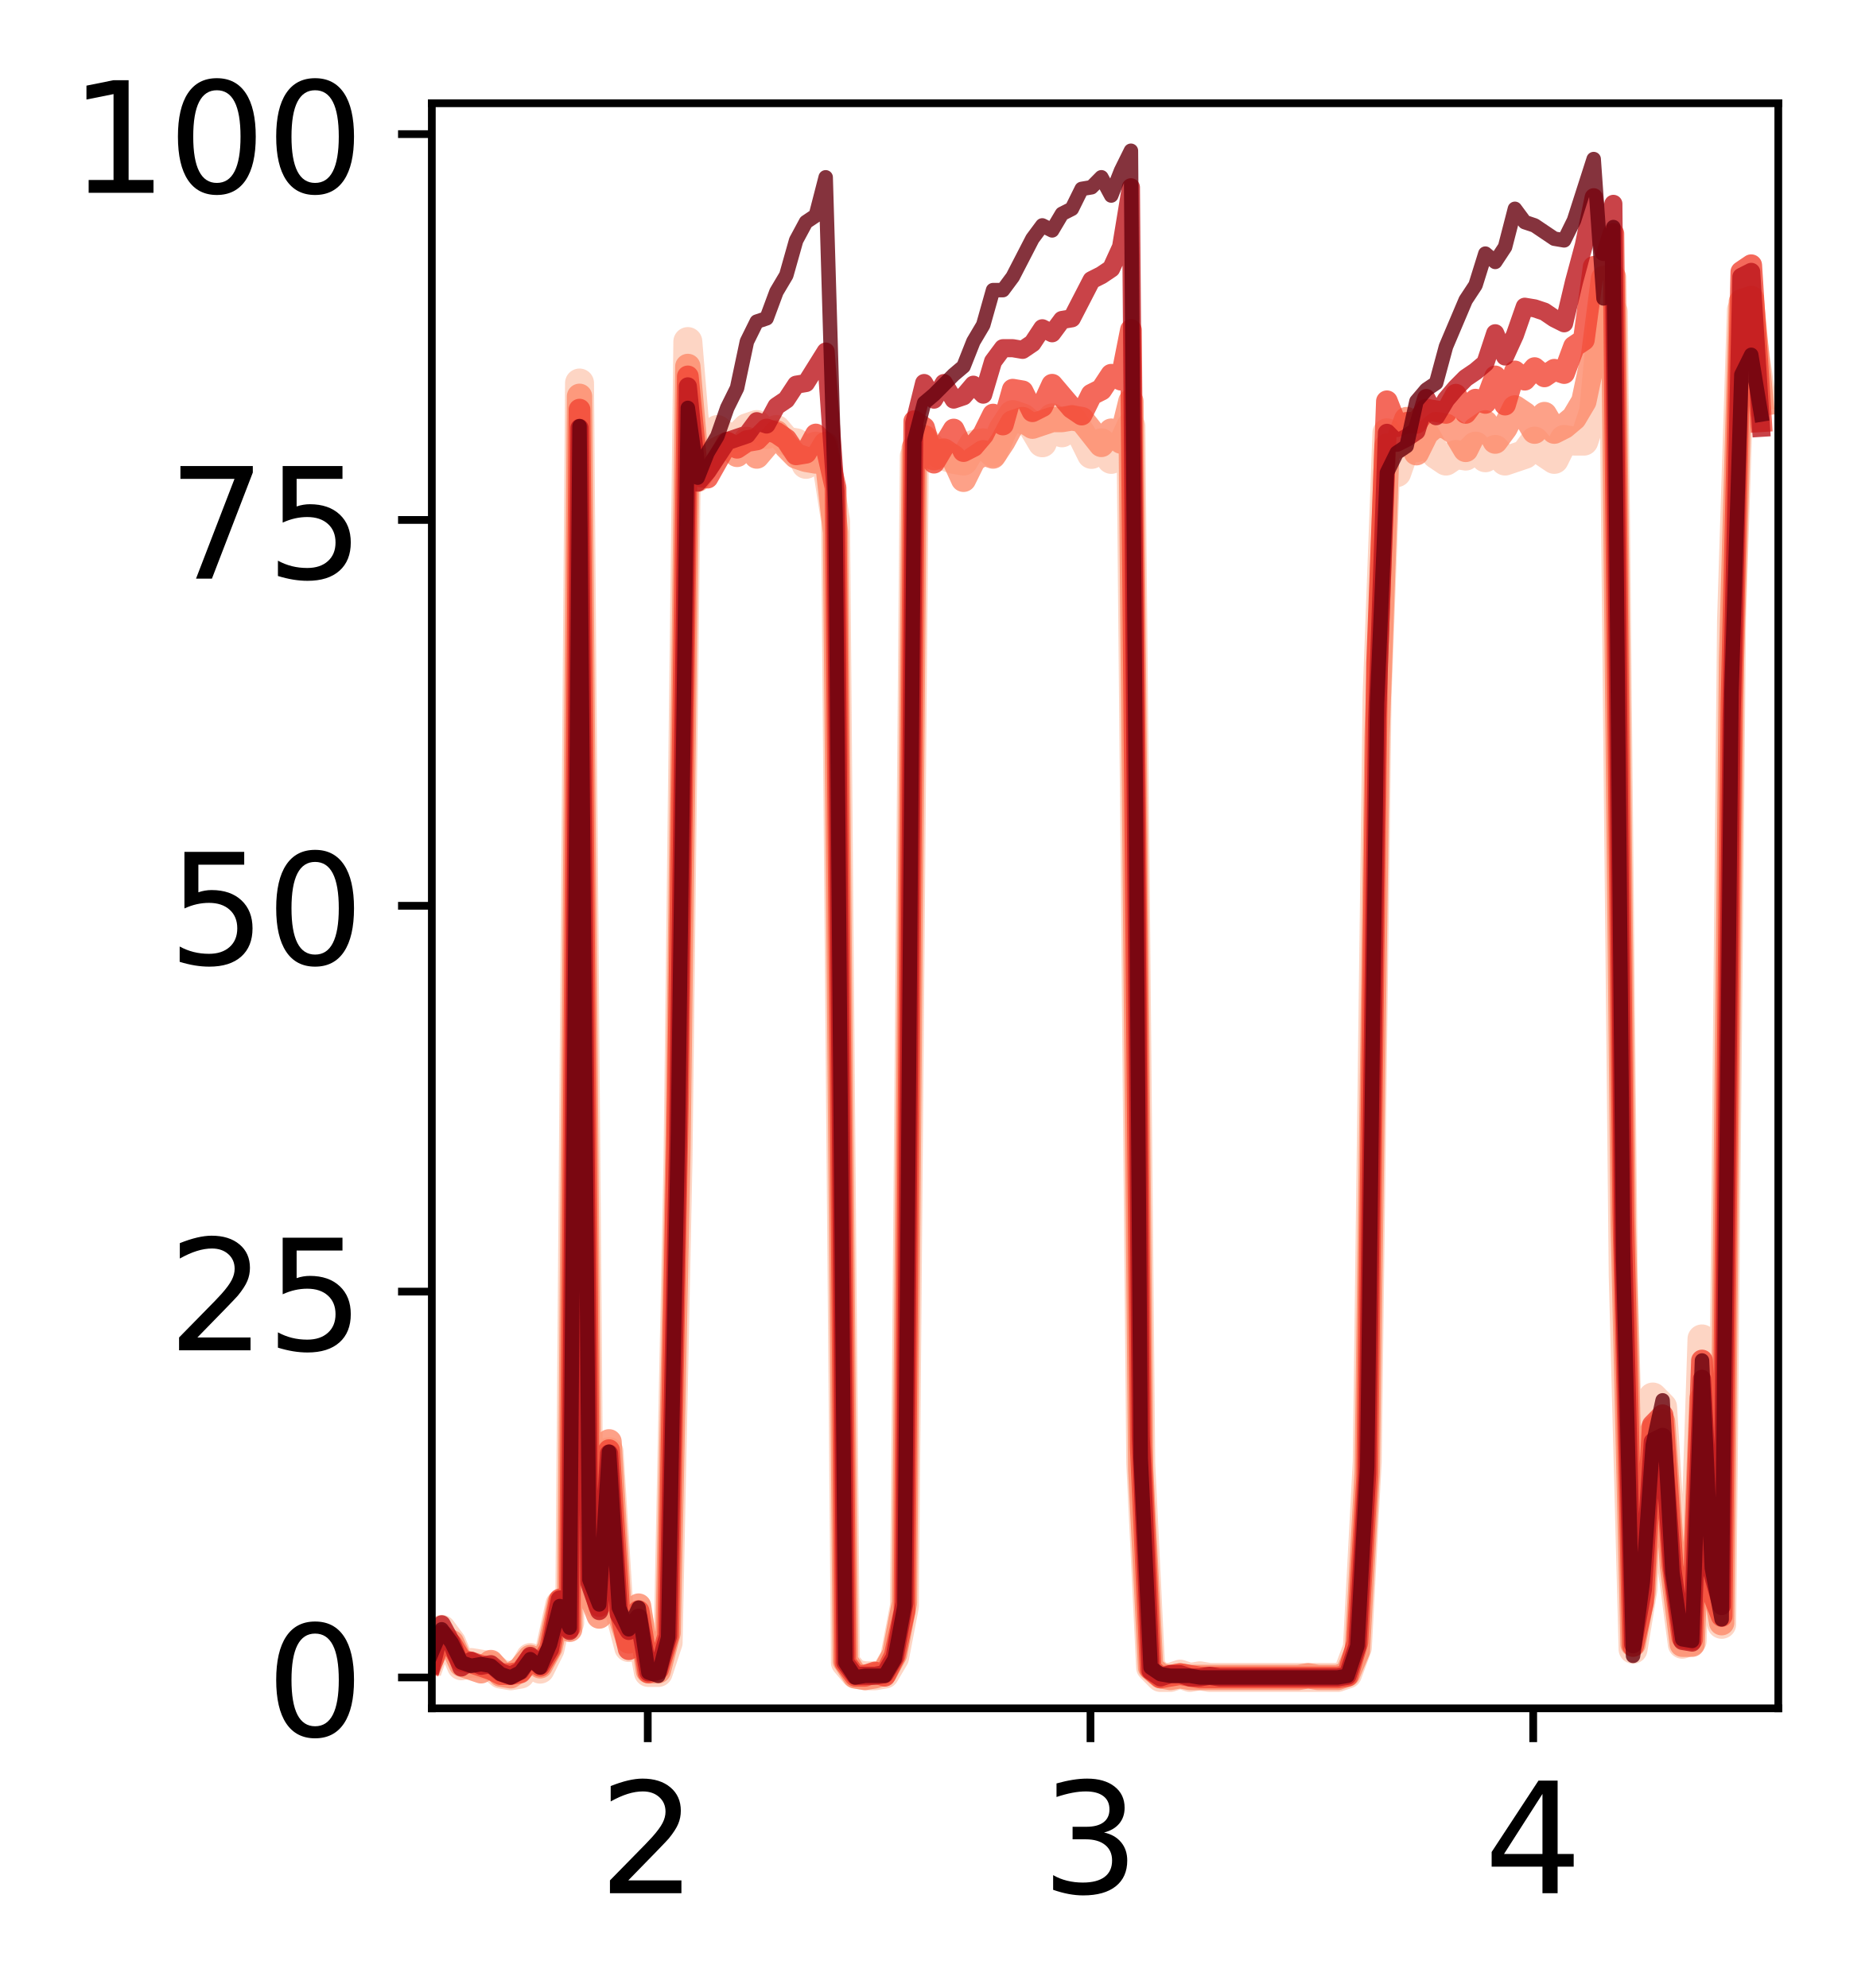
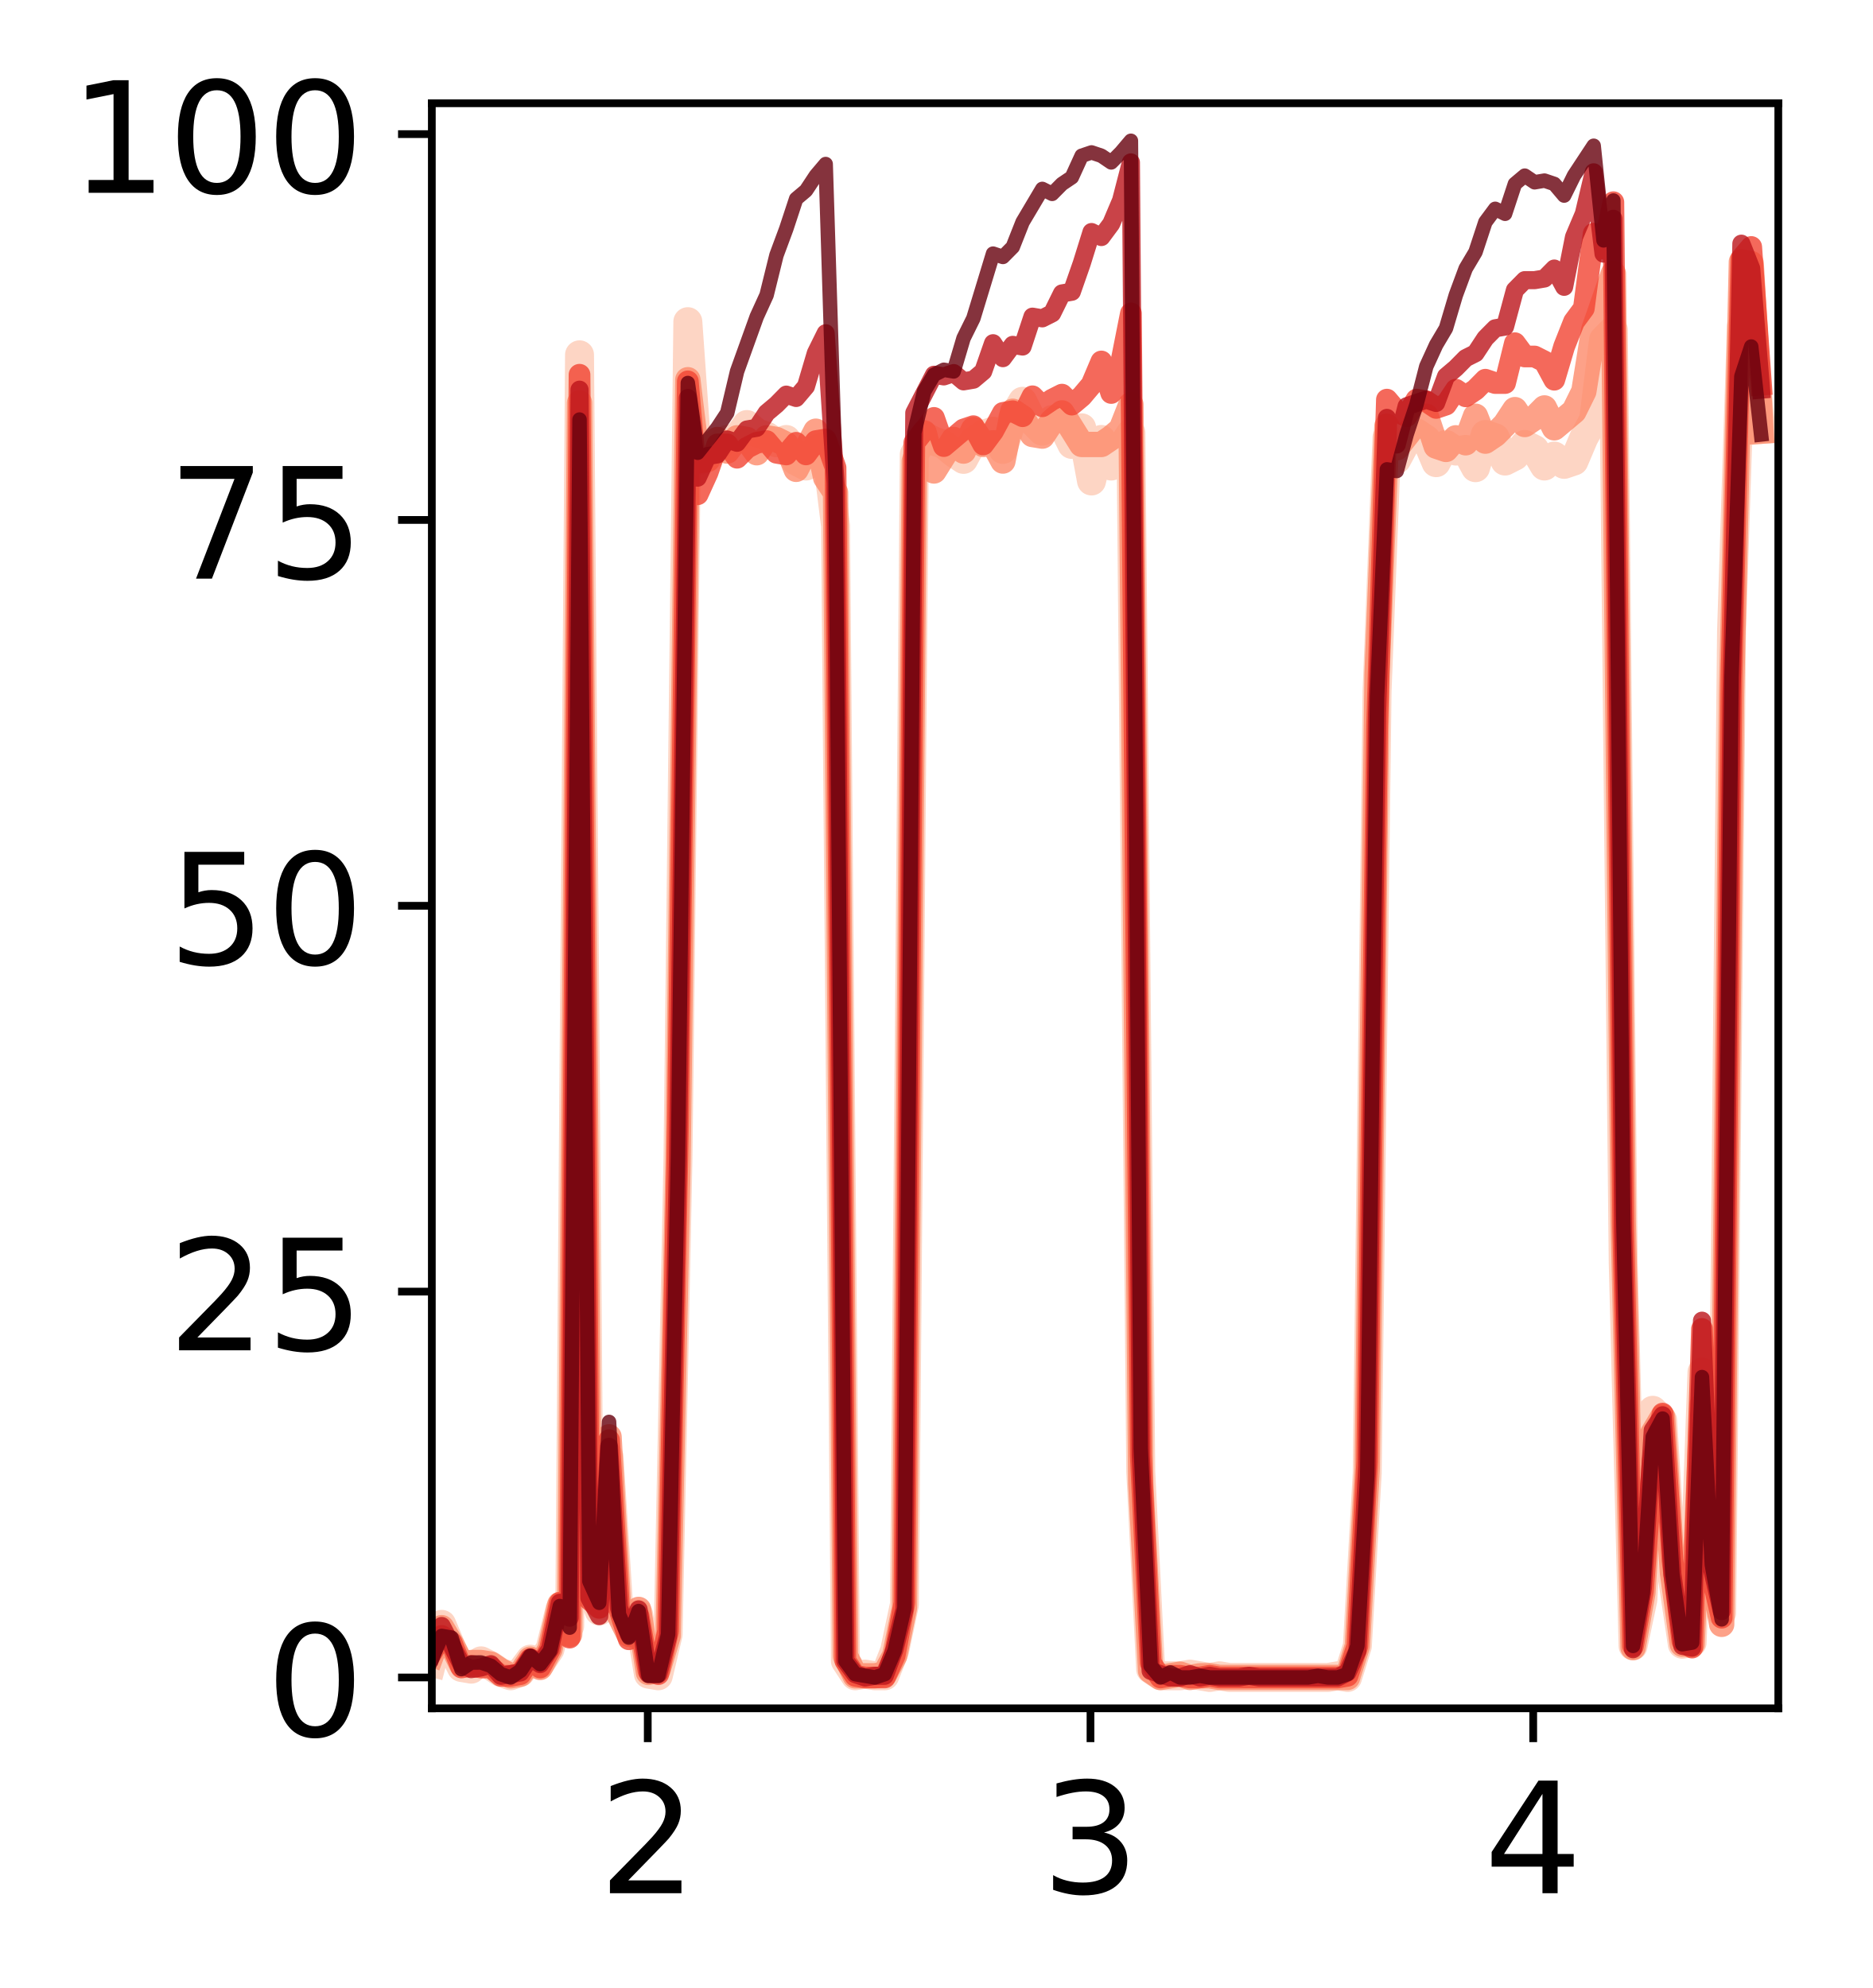
<svg xmlns="http://www.w3.org/2000/svg" xmlns:xlink="http://www.w3.org/1999/xlink" height="206pt" version="1.1" viewBox="0 0 194 206" width="194pt">
  <defs>
    <style type="text/css">
*{stroke-linecap:butt;stroke-linejoin:round;}
  </style>
  </defs>
  <g id="figure_1">
    <g id="patch_1">
      <path d="M 0 206.705  L 194.94 206.705  L 194.94 0  L 0 0  z " style="fill:#ffffff;" />
    </g>
    <g id="axes_1">
      <g id="patch_2">
        <path d="M 44.74 177.02  L 184.24 177.02  L 184.24 10.7  L 44.74 10.7  z " style="fill:#ffffff;" />
      </g>
      <g id="matplotlib.axis_1">
        <g id="xtick_1">
          <g id="line2d_1">
            <defs>
-               <path d="M 0 0  L 0 3.5  " id="m31ace024f6" style="stroke:#000000;stroke-width:0.8;" />
+               <path d="M 0 0  L 0 3.5  " id="mb11c0f5331" style="stroke:#000000;stroke-width:0.8;" />
            </defs>
            <g>
-               <use style="stroke:#000000;stroke-width:0.8;" x="67.111" xlink:href="#m31ace024f6" y="177.02" />
+               <use style="stroke:#000000;stroke-width:0.8;" x="67.111" xlink:href="#mb11c0f5331" y="177.02" />
            </g>
          </g>
          <g id="text_1">
            <defs>
              <path d="M 19.188 8.297  L 53.609 8.297  L 53.609 0  L 7.328 0  L 7.328 8.297  Q 12.938 14.109 22.625 23.891  Q 32.328 33.688 34.812 36.531  Q 39.547 41.844 41.422 45.531  Q 43.312 49.219 43.312 52.781  Q 43.312 58.594 39.234 62.25  Q 35.156 65.922 28.609 65.922  Q 23.969 65.922 18.812 64.312  Q 13.672 62.703 7.812 59.422  L 7.812 69.391  Q 13.766 71.781 18.938 73  Q 24.125 74.219 28.422 74.219  Q 39.75 74.219 46.484 68.547  Q 53.219 62.891 53.219 53.422  Q 53.219 48.922 51.531 44.891  Q 49.859 40.875 45.406 35.406  Q 44.188 33.984 37.641 27.219  Q 31.109 20.453 19.188 8.297  z " id="DejaVuSans-32" />
            </defs>
            <g transform="translate(62.02091 196.1775)scale(0.16 -0.16)">
              <use xlink:href="#DejaVuSans-32" />
            </g>
          </g>
        </g>
        <g id="xtick_2">
          <g id="line2d_2">
            <g>
-               <use style="stroke:#000000;stroke-width:0.8;" x="112.98" xlink:href="#m31ace024f6" y="177.02" />
+               <use style="stroke:#000000;stroke-width:0.8;" x="112.98" xlink:href="#mb11c0f5331" y="177.02" />
            </g>
          </g>
          <g id="text_2">
            <defs>
              <path d="M 40.578 39.312  Q 47.656 37.797 51.625 33  Q 55.609 28.219 55.609 21.188  Q 55.609 10.406 48.188 4.484  Q 40.766 -1.422 27.094 -1.422  Q 22.516 -1.422 17.656 -0.516  Q 12.797 0.391 7.625 2.203  L 7.625 11.719  Q 11.719 9.328 16.594 8.109  Q 21.484 6.891 26.812 6.891  Q 36.078 6.891 40.938 10.547  Q 45.797 14.203 45.797 21.188  Q 45.797 27.641 41.281 31.266  Q 36.766 34.906 28.719 34.906  L 20.219 34.906  L 20.219 43.016  L 29.109 43.016  Q 36.375 43.016 40.234 45.922  Q 44.094 48.828 44.094 54.297  Q 44.094 59.906 40.109 62.906  Q 36.141 65.922 28.719 65.922  Q 24.656 65.922 20.016 65.031  Q 15.375 64.156 9.812 62.312  L 9.812 71.094  Q 15.438 72.656 20.344 73.438  Q 25.25 74.219 29.594 74.219  Q 40.828 74.219 47.359 69.109  Q 53.906 64.016 53.906 55.328  Q 53.906 49.266 50.438 45.094  Q 46.969 40.922 40.578 39.312  z " id="DejaVuSans-33" />
            </defs>
            <g transform="translate(107.8902 196.1775)scale(0.16 -0.16)">
              <use xlink:href="#DejaVuSans-33" />
            </g>
          </g>
        </g>
        <g id="xtick_3">
          <g id="line2d_3">
            <g>
-               <use style="stroke:#000000;stroke-width:0.8;" x="158.849" xlink:href="#m31ace024f6" y="177.02" />
+               <use style="stroke:#000000;stroke-width:0.8;" x="158.849" xlink:href="#mb11c0f5331" y="177.02" />
            </g>
          </g>
          <g id="text_3">
            <defs>
              <path d="M 37.797 64.312  L 12.891 25.391  L 37.797 25.391  z M 35.203 72.906  L 47.609 72.906  L 47.609 25.391  L 58.016 25.391  L 58.016 17.188  L 47.609 17.188  L 47.609 0  L 37.797 0  L 37.797 17.188  L 4.891 17.188  L 4.891 26.703  z " id="DejaVuSans-34" />
            </defs>
            <g transform="translate(153.7595 196.1775)scale(0.16 -0.16)">
              <use xlink:href="#DejaVuSans-34" />
            </g>
          </g>
        </g>
      </g>
      <g id="matplotlib.axis_2">
        <g id="ytick_1">
          <g id="line2d_4">
            <defs>
-               <path d="M 0 0  L -3.5 0  " id="m9ceafbcfea" style="stroke:#000000;stroke-width:0.8;" />
+               <path d="M 0 0  L -3.5 0  " id="m7bc32b106d" style="stroke:#000000;stroke-width:0.8;" />
            </defs>
            <g>
-               <use style="stroke:#000000;stroke-width:0.8;" x="44.74" xlink:href="#m9ceafbcfea" y="173.822" />
+               <use style="stroke:#000000;stroke-width:0.8;" x="44.74" xlink:href="#m7bc32b106d" y="173.822" />
            </g>
          </g>
          <g id="text_4">
            <defs>
              <path d="M 31.781 66.406  Q 24.172 66.406 20.328 58.906  Q 16.5 51.422 16.5 36.375  Q 16.5 21.391 20.328 13.891  Q 24.172 6.391 31.781 6.391  Q 39.453 6.391 43.281 13.891  Q 47.125 21.391 47.125 36.375  Q 47.125 51.422 43.281 58.906  Q 39.453 66.406 31.781 66.406  z M 31.781 74.219  Q 44.047 74.219 50.516 64.516  Q 56.984 54.828 56.984 36.375  Q 56.984 17.969 50.516 8.266  Q 44.047 -1.422 31.781 -1.422  Q 19.531 -1.422 13.062 8.266  Q 6.594 17.969 6.594 36.375  Q 6.594 54.828 13.062 64.516  Q 19.531 74.219 31.781 74.219  z " id="DejaVuSans-30" />
            </defs>
            <g transform="translate(27.56 179.9003)scale(0.16 -0.16)">
              <use xlink:href="#DejaVuSans-30" />
            </g>
          </g>
        </g>
        <g id="ytick_2">
          <g id="line2d_5">
            <g>
-               <use style="stroke:#000000;stroke-width:0.8;" x="44.74" xlink:href="#m9ceafbcfea" y="133.841" />
+               <use style="stroke:#000000;stroke-width:0.8;" x="44.74" xlink:href="#m7bc32b106d" y="133.841" />
            </g>
          </g>
          <g id="text_5">
            <defs>
              <path d="M 10.797 72.906  L 49.516 72.906  L 49.516 64.594  L 19.828 64.594  L 19.828 46.734  Q 21.969 47.469 24.109 47.828  Q 26.266 48.188 28.422 48.188  Q 40.625 48.188 47.75 41.5  Q 54.891 34.812 54.891 23.391  Q 54.891 11.625 47.562 5.094  Q 40.234 -1.422 26.906 -1.422  Q 22.312 -1.422 17.547 -0.641  Q 12.797 0.141 7.719 1.703  L 7.719 11.625  Q 12.109 9.234 16.797 8.062  Q 21.484 6.891 26.703 6.891  Q 35.156 6.891 40.078 11.328  Q 45.016 15.766 45.016 23.391  Q 45.016 31 40.078 35.438  Q 35.156 39.891 26.703 39.891  Q 22.75 39.891 18.812 39.016  Q 14.891 38.141 10.797 36.281  z " id="DejaVuSans-35" />
            </defs>
            <g transform="translate(17.38 139.9195)scale(0.16 -0.16)">
              <use xlink:href="#DejaVuSans-32" />
              <use x="63.623" xlink:href="#DejaVuSans-35" />
            </g>
          </g>
        </g>
        <g id="ytick_3">
          <g id="line2d_6">
            <g>
-               <use style="stroke:#000000;stroke-width:0.8;" x="44.74" xlink:href="#m9ceafbcfea" y="93.86" />
+               <use style="stroke:#000000;stroke-width:0.8;" x="44.74" xlink:href="#m7bc32b106d" y="93.86" />
            </g>
          </g>
          <g id="text_6">
            <g transform="translate(17.38 99.93875)scale(0.16 -0.16)">
              <use xlink:href="#DejaVuSans-35" />
              <use x="63.623" xlink:href="#DejaVuSans-30" />
            </g>
          </g>
        </g>
        <g id="ytick_4">
          <g id="line2d_7">
            <g>
-               <use style="stroke:#000000;stroke-width:0.8;" x="44.74" xlink:href="#m9ceafbcfea" y="53.879" />
+               <use style="stroke:#000000;stroke-width:0.8;" x="44.74" xlink:href="#m7bc32b106d" y="53.879" />
            </g>
          </g>
          <g id="text_7">
            <defs>
              <path d="M 8.203 72.906  L 55.078 72.906  L 55.078 68.703  L 28.609 0  L 18.312 0  L 43.219 64.594  L 8.203 64.594  z " id="DejaVuSans-37" />
            </defs>
            <g transform="translate(17.38 59.95798)scale(0.16 -0.16)">
              <use xlink:href="#DejaVuSans-37" />
              <use x="63.623" xlink:href="#DejaVuSans-35" />
            </g>
          </g>
        </g>
        <g id="ytick_5">
          <g id="line2d_8">
            <g>
-               <use style="stroke:#000000;stroke-width:0.8;" x="44.74" xlink:href="#m9ceafbcfea" y="13.898" />
+               <use style="stroke:#000000;stroke-width:0.8;" x="44.74" xlink:href="#m7bc32b106d" y="13.898" />
            </g>
          </g>
          <g id="text_8">
            <defs>
              <path d="M 12.406 8.297  L 28.516 8.297  L 28.516 63.922  L 10.984 60.406  L 10.984 69.391  L 28.422 72.906  L 38.281 72.906  L 38.281 8.297  L 54.391 8.297  L 54.391 0  L 12.406 0  z " id="DejaVuSans-31" />
            </defs>
            <g transform="translate(7.2 19.97721)scale(0.16 -0.16)">
              <use xlink:href="#DejaVuSans-31" />
              <use x="63.623" xlink:href="#DejaVuSans-30" />
              <use x="127.246" xlink:href="#DejaVuSans-30" />
            </g>
          </g>
        </g>
      </g>
      <g id="line2d_9">
-         <path clip-path="url(#p32f1b10409)" d="M 44.74 171.752  L 45.76 168.834  L 46.78 170.207  L 47.8 172.613  L 48.82 172.273  L 50.86 172.616  L 51.88 173.476  L 52.901 173.649  L 53.921 173.476  L 54.941 171.754  L 55.961 172.96  L 56.981 170.895  L 58.001 166.252  L 59.021 168.144  L 60.042 39.689  L 61.062 164.191  L 62.082 166.425  L 63.102 150.434  L 64.122 166.771  L 65.142 170.721  L 66.162 167.8  L 67.182 173.303  L 68.202 173.305  L 69.222 170.207  L 70.242 120.342  L 71.263 35.394  L 72.283 47.777  L 73.303 46.742  L 74.323 44.505  L 75.343 45.367  L 76.363 45.365  L 77.383 44.332  L 78.403 43.991  L 79.424 45.024  L 80.444 44.506  L 81.464 45.712  L 82.484 45.883  L 83.504 48.117  L 84.524 46.227  L 85.544 47.43  L 86.565 53.969  L 87.585 172.272  L 88.604 173.476  L 89.624 173.649  L 90.645 173.649  L 91.665 173.476  L 92.685 171.754  L 93.705 166.425  L 94.725 47.258  L 95.745 45.539  L 96.765 46.743  L 97.786 47.26  L 98.806 47.601  L 99.826 47.773  L 100.846 46.056  L 101.866 45.885  L 102.886 46.915  L 103.906 44.508  L 104.926 42.958  L 105.947 43.304  L 106.967 44.162  L 107.987 45.883  L 109.007 43.304  L 110.027 44.85  L 111.047 43.473  L 112.067 45.023  L 113.087 47.086  L 114.107 45.885  L 115.127 47.602  L 116.147 46.396  L 117.168 44.164  L 118.188 151.64  L 119.208 172.787  L 120.228 173.822  L 121.248 173.822  L 122.268 173.478  L 123.288 173.822  L 124.309 173.649  L 125.329 173.822  L 138.59 173.822  L 139.61 173.476  L 140.63 170.725  L 141.65 151.467  L 142.67 72.194  L 143.691 44.848  L 144.711 48.978  L 145.731 46.056  L 146.751 46.398  L 147.771 45.195  L 148.791 47.087  L 149.811 47.777  L 150.832 47.089  L 151.851 47.26  L 152.871 46.225  L 153.891 47.434  L 154.912 46.571  L 155.932 47.775  L 157.972 47.086  L 158.992 45.71  L 160.012 46.916  L 161.032 47.601  L 162.053 45.538  L 163.073 45.71  L 164.093 45.712  L 165.113 42.613  L 166.133 31.783  L 167.153 32.298  L 168.173 132.206  L 169.193 170.897  L 170.214 164.706  L 171.234 144.76  L 172.254 145.793  L 173.274 162.643  L 174.294 170.38  L 175.314 170.036  L 176.334 138.741  L 177.354 162.472  L 178.374 168.317  L 179.394 64.284  L 180.414 32.126  L 181.435 34.017  L 182.455 41.066  L 182.455 41.066  " style="fill:none;opacity:0.8;stroke:#fdcab5;stroke-linecap:square;stroke-width:3;" />
+         <path clip-path="url(#p2f8b496762)" d="M 44.74 172.27  L 45.76 168.317  L 46.78 170.724  L 47.8 172.785  L 48.82 172.961  L 49.84 172.099  L 50.86 172.616  L 51.88 173.303  L 52.901 173.649  L 53.921 173.303  L 54.941 171.926  L 55.961 172.441  L 56.981 170.895  L 58.001 166.767  L 59.021 168.49  L 60.042 36.767  L 61.062 163.676  L 62.082 166.94  L 63.102 150.953  L 64.122 166.942  L 65.142 168.144  L 66.162 167.284  L 67.182 173.476  L 68.202 173.649  L 69.222 169.347  L 70.242 119.998  L 71.263 33.331  L 72.283 47.775  L 73.303 47.43  L 74.323 46.225  L 75.343 45.538  L 76.363 45.367  L 77.383 43.991  L 78.403 44.85  L 79.424 45.194  L 80.444 45.881  L 81.464 45.539  L 82.484 47.772  L 83.504 48.292  L 84.524 46.571  L 85.544 46.225  L 86.565 54.484  L 87.585 172.099  L 88.604 173.649  L 89.624 173.476  L 90.645 173.649  L 91.665 173.649  L 92.685 171.066  L 93.705 166.252  L 94.725 47.086  L 95.745 45.195  L 96.765 45.71  L 97.786 46.057  L 98.806 46.915  L 99.826 47.602  L 100.846 45.712  L 101.866 45.023  L 102.886 44.68  L 103.906 46.571  L 104.926 43.304  L 105.947 41.58  L 106.967 43.646  L 107.987 44.68  L 109.007 43.473  L 110.027 43.993  L 111.047 46.054  L 112.067 44.332  L 113.087 49.84  L 114.107 45.536  L 115.127 48.292  L 116.147 46.4  L 117.168 44.853  L 118.188 152.499  L 119.208 172.96  L 120.228 173.649  L 122.268 173.649  L 123.288 173.476  L 125.329 173.822  L 126.349 173.649  L 127.369 173.822  L 137.57 173.822  L 138.59 173.649  L 139.61 173.822  L 140.63 170.553  L 141.65 152.67  L 142.67 71.677  L 143.691 45.365  L 144.711 47.602  L 145.731 45.712  L 146.751 44.848  L 147.771 45.536  L 148.791 47.944  L 149.811 46.054  L 150.832 46.742  L 151.851 46.568  L 152.871 48.463  L 153.891 45.023  L 154.912 45.367  L 155.932 47.775  L 156.952 47.258  L 157.972 46.054  L 158.992 46.569  L 160.012 48.29  L 161.032 47.258  L 162.053 48.119  L 163.073 47.773  L 164.093 45.367  L 165.113 43.475  L 166.133 35.219  L 167.153 34.19  L 168.173 130.831  L 169.193 170.553  L 170.214 165.736  L 171.234 146.136  L 172.254 147.169  L 173.274 163.503  L 174.294 170.38  L 175.314 170.209  L 176.334 142.179  L 177.354 162.128  L 178.374 167.113  L 179.394 65.486  L 180.414 33.846  L 181.435 34.361  L 182.455 44.505  L 182.455 44.505  " style="fill:none;opacity:0.8;stroke:#fdcab5;stroke-linecap:square;stroke-width:3;" />
      </g>
      <g id="line2d_10">
-         <path clip-path="url(#p32f1b10409)" d="M 44.74 171.754  L 45.76 169.692  L 46.78 170.207  L 47.8 172.44  L 49.84 173.132  L 50.86 172.273  L 51.88 173.476  L 52.901 173.649  L 53.921 172.96  L 54.941 171.754  L 55.961 172.614  L 56.981 170.722  L 58.001 166.08  L 59.021 168.832  L 60.042 41.066  L 61.062 164.879  L 62.082 167.457  L 63.102 149.403  L 64.122 166.94  L 65.142 170.036  L 66.162 166.425  L 67.182 173.131  L 68.202 173.132  L 69.222 169.177  L 70.242 118.966  L 71.263 37.973  L 72.283 49.667  L 74.323 46.571  L 75.343 46.057  L 76.363 47.086  L 77.383 45.538  L 78.403 47.258  L 80.444 44.85  L 81.464 46.227  L 82.484 47.258  L 83.504 47.602  L 84.524 47.775  L 85.544 46.054  L 86.565 55.167  L 87.585 172.099  L 88.604 173.649  L 89.624 173.822  L 90.645 173.649  L 91.665 173.303  L 92.685 171.41  L 93.705 166.081  L 94.725 46.4  L 95.745 45.365  L 96.765 47.428  L 97.786 46.743  L 98.806 47.431  L 99.826 49.667  L 100.846 47.604  L 101.866 46.916  L 102.886 47.258  L 103.906 45.71  L 104.926 43.818  L 105.947 43.479  L 106.967 44.162  L 109.007 43.476  L 110.027 43.473  L 111.047 43.304  L 112.067 43.475  L 114.107 46.054  L 115.127 44.677  L 116.147 45.71  L 117.168 41.581  L 118.188 152.326  L 119.208 172.788  L 120.228 173.649  L 121.248 173.822  L 122.268 173.649  L 123.288 173.822  L 134.509 173.822  L 135.53 173.649  L 136.55 173.822  L 138.59 173.822  L 139.61 173.476  L 140.63 171.068  L 141.65 152.499  L 142.67 76.32  L 143.691 46.227  L 144.711 46.227  L 145.731 43.475  L 146.751 46.913  L 147.771 44.852  L 148.791 43.988  L 149.811 44.161  L 150.832 44.852  L 151.851 46.569  L 152.871 44.509  L 153.891 43.818  L 154.912 45.709  L 155.932 44.333  L 156.952 42.269  L 157.972 42.956  L 158.992 44.679  L 160.012 42.956  L 161.032 44.677  L 162.053 44.162  L 163.073 43.304  L 164.093 41.584  L 165.113 36.767  L 166.133 28.859  L 167.153 28.69  L 168.173 126.878  L 169.193 170.382  L 170.214 165.048  L 171.234 148.202  L 172.254 147.341  L 173.274 162.301  L 174.294 170.38  L 175.314 170.378  L 176.334 144.933  L 177.354 162.643  L 178.374 168.146  L 179.394 68.41  L 180.414 31.266  L 181.435 30.922  L 182.455 41.755  L 182.455 41.755  " style="fill:none;opacity:0.8;stroke:#fc8a6a;stroke-linecap:square;stroke-width:2.625;" />
+         <path clip-path="url(#p2f8b496762)" d="M 44.74 171.408  L 45.76 168.661  L 46.78 170.382  L 47.8 172.44  L 48.82 172.273  L 49.84 172.272  L 50.86 172.443  L 51.88 173.131  L 52.901 173.649  L 53.921 173.476  L 54.941 171.926  L 55.961 172.785  L 56.981 170.893  L 58.001 166.254  L 59.021 169.348  L 60.042 41.752  L 61.062 164.02  L 62.082 166.425  L 63.102 148.888  L 64.122 167.285  L 65.142 169.347  L 66.162 166.769  L 67.182 173.303  L 68.202 172.96  L 69.222 169.52  L 70.242 120.858  L 71.263 39.347  L 72.283 47.775  L 73.303 47.601  L 74.323 45.541  L 75.343 46.743  L 76.363 45.367  L 77.383 45.539  L 78.403 46.915  L 79.424 45.368  L 80.444 45.541  L 81.464 46.053  L 82.484 48.635  L 84.524 44.68  L 85.544 49.496  L 86.565 51.042  L 87.585 171.584  L 88.604 173.649  L 90.645 173.649  L 91.665 173.476  L 92.685 171.581  L 93.705 166.598  L 94.725 47.777  L 95.745 44.85  L 96.765 48.805  L 98.806 45.538  L 99.826 46.743  L 100.846 44.506  L 101.866 46.054  L 102.886 45.881  L 103.906 47.775  L 104.926 42.616  L 105.947 43.304  L 106.967 45.024  L 107.987 45.192  L 109.007 43.644  L 110.027 42.784  L 112.067 46.056  L 114.107 46.056  L 115.127 45.365  L 116.147 44.505  L 117.168 41.923  L 118.188 153.703  L 119.208 173.132  L 120.228 173.822  L 122.268 173.478  L 123.288 173.822  L 124.309 173.649  L 125.329 173.649  L 126.349 173.822  L 139.61 173.822  L 140.63 170.553  L 141.65 152.155  L 142.67 69.787  L 143.691 44.159  L 144.711 46.4  L 146.751 43.815  L 147.771 43.132  L 148.791 46.225  L 149.811 46.571  L 150.832 45.368  L 151.851 45.883  L 152.871 43.129  L 153.891 45.712  L 154.912 45.023  L 155.932 43.991  L 156.952 42.443  L 157.972 43.99  L 158.992 43.302  L 160.012 42.27  L 161.032 44.332  L 163.073 42.616  L 164.093 40.551  L 165.113 34.188  L 167.153 28.341  L 168.173 126.532  L 169.193 170.724  L 170.214 165.048  L 171.234 148.544  L 172.254 146.825  L 173.274 162.987  L 174.294 170.378  L 175.314 170.38  L 176.334 145.619  L 177.354 162.47  L 178.374 168.317  L 179.394 72.021  L 180.414 27.138  L 181.435 27.31  L 182.455 44.68  L 182.455 44.68  " style="fill:none;opacity:0.8;stroke:#fc8a6a;stroke-linecap:square;stroke-width:2.625;" />
      </g>
      <g id="line2d_11">
-         <path clip-path="url(#p32f1b10409)" d="M 44.74 172.269  L 45.76 169.521  L 46.78 170.38  L 47.8 172.096  L 48.82 172.273  L 50.86 172.96  L 51.88 173.476  L 52.901 173.476  L 53.921 173.303  L 54.941 171.926  L 55.961 172.616  L 56.981 170.895  L 58.001 165.736  L 59.021 168.659  L 60.042 42.445  L 61.062 162.816  L 62.082 166.425  L 63.102 150.265  L 64.122 166.425  L 65.142 170.895  L 66.162 166.94  L 67.182 173.303  L 68.202 172.96  L 69.222 169.52  L 70.242 113.809  L 71.263 39.003  L 72.283 49.321  L 73.303 49.493  L 75.343 45.881  L 76.363 46.398  L 77.383 45.709  L 78.403 45.539  L 79.424 44.509  L 80.444 44.85  L 81.464 45.541  L 82.484 47.083  L 83.504 46.915  L 84.524 45.023  L 85.544 46.054  L 86.565 50.524  L 87.585 172.272  L 88.604 173.649  L 89.624 173.649  L 90.645 173.305  L 91.665 173.649  L 92.685 171.583  L 93.705 166.942  L 94.725 43.646  L 95.745 44.332  L 96.765 47.944  L 98.806 44.508  L 99.826 46.743  L 100.846 46.224  L 101.866 45.021  L 102.886 42.958  L 103.906 43.99  L 104.926 40.379  L 105.947 40.551  L 106.967 42.613  L 107.987 42.096  L 109.007 39.867  L 111.047 42.27  L 112.067 42.96  L 113.087 40.893  L 114.107 40.379  L 115.127 38.832  L 116.147 39.347  L 117.168 34.188  L 118.188 149.919  L 119.208 172.961  L 120.228 173.822  L 122.268 173.478  L 124.309 173.822  L 138.59 173.822  L 139.61 173.649  L 140.63 170.209  L 141.65 153.016  L 142.67 68.755  L 143.691 41.581  L 144.711 44.162  L 145.731 43.817  L 146.751 43.822  L 147.771 42.438  L 149.811 42.787  L 150.832 40.897  L 151.851 42.787  L 152.871 41.412  L 153.891 41.752  L 154.912 39.002  L 155.932 41.927  L 156.952 38.487  L 157.972 39.345  L 158.992 38.143  L 160.012 39.002  L 161.032 38.314  L 162.053 38.658  L 163.073 35.91  L 164.093 35.221  L 165.113 27.653  L 166.133 27.484  L 167.153 24.218  L 168.173 125.673  L 169.193 170.553  L 170.214 166.08  L 171.234 147.687  L 172.254 146.652  L 173.274 162.13  L 174.294 169.691  L 175.314 169.863  L 176.334 140.978  L 177.354 164.879  L 178.374 167.458  L 179.394 72.88  L 180.414 28.173  L 181.435 27.482  L 182.455 43.649  L 182.455 43.649  " style="fill:none;opacity:0.8;stroke:#f14432;stroke-linecap:square;stroke-width:2.25;" />
+         <path clip-path="url(#p2f8b496762)" d="M 44.74 171.237  L 45.76 169.521  L 46.78 170.207  L 47.8 172.785  L 48.82 172.617  L 49.84 172.788  L 50.86 172.787  L 51.88 173.649  L 52.901 173.649  L 53.921 173.476  L 54.941 171.926  L 55.961 172.787  L 56.981 170.895  L 58.001 166.081  L 59.021 169.694  L 60.042 38.832  L 61.062 165.739  L 62.082 166.596  L 63.102 149.233  L 64.122 166.598  L 65.142 169.863  L 66.162 167.457  L 67.182 173.131  L 68.202 173.476  L 69.222 169.003  L 70.242 116.732  L 71.263 39.518  L 72.283 51.215  L 73.303 48.978  L 74.323 46.053  L 75.343 46.053  L 76.363 47.43  L 77.383 46.4  L 78.403 45.881  L 79.424 45.707  L 80.444 46.916  L 81.464 47.09  L 82.484 45.883  L 83.504 47.086  L 84.524 45.709  L 85.544 45.538  L 86.565 48.463  L 87.585 172.099  L 88.604 173.649  L 89.624 173.822  L 91.665 173.822  L 92.685 171.581  L 93.705 166.081  L 94.725 45.88  L 96.765 43.304  L 97.786 46.224  L 99.826 44.503  L 100.846 44.162  L 101.866 46.054  L 102.886 44.679  L 103.906 42.787  L 104.926 42.613  L 105.947 43.129  L 106.967 41.065  L 107.987 42.099  L 109.007 41.41  L 110.027 40.893  L 111.047 41.927  L 112.067 41.068  L 113.087 39.862  L 114.107 37.457  L 115.127 40.722  L 116.147 37.629  L 117.168 32.472  L 118.188 150.78  L 119.208 172.272  L 120.228 173.822  L 121.248 173.649  L 122.268 173.649  L 123.288 173.822  L 124.309 173.822  L 125.329 173.649  L 126.349 173.822  L 138.59 173.822  L 139.61 173.649  L 140.63 170.553  L 141.65 151.466  L 142.67 75.288  L 143.691 41.41  L 144.711 42.614  L 145.731 43.129  L 146.751 41.41  L 147.771 41.583  L 148.791 42.27  L 149.811 41.925  L 150.832 40.38  L 151.851 41.068  L 152.871 40.379  L 153.891 39.347  L 154.912 39.691  L 155.932 39.691  L 156.952 35.563  L 157.972 36.939  L 158.992 36.942  L 160.012 37.455  L 161.032 39.347  L 162.053 35.905  L 163.073 33.331  L 164.093 31.954  L 165.113 24.217  L 166.133 25.766  L 167.153 20.954  L 168.173 127.22  L 169.193 170.554  L 170.214 164.877  L 171.234 151.295  L 172.254 146.479  L 173.274 161.613  L 174.294 170.036  L 175.314 170.724  L 176.334 137.708  L 177.354 163.158  L 178.374 167.629  L 179.394 70.127  L 180.414 26.796  L 181.435 25.592  L 182.455 39.862  L 182.455 39.862  " style="fill:none;opacity:0.8;stroke:#f14432;stroke-linecap:square;stroke-width:2.25;" />
      </g>
      <g id="line2d_12">
-         <path clip-path="url(#p32f1b10409)" d="M 44.74 172.441  L 45.76 168.315  L 46.78 170.209  L 47.8 172.785  L 48.82 172.101  L 49.84 172.616  L 50.86 172.445  L 51.88 173.303  L 52.901 173.649  L 53.921 173.131  L 54.941 171.583  L 55.961 172.614  L 56.981 170.895  L 58.001 165.736  L 59.021 169.006  L 60.042 44.335  L 61.062 164.02  L 62.082 166.94  L 63.102 150.607  L 64.122 167.284  L 65.142 169.003  L 66.162 167.628  L 67.182 173.303  L 68.202 173.132  L 69.222 169.518  L 70.242 118.794  L 71.263 40.035  L 72.283 50.009  L 73.303 48.805  L 75.343 45.71  L 77.383 45.021  L 78.403 43.644  L 79.424 43.99  L 80.444 42.098  L 81.464 41.41  L 82.484 39.862  L 83.504 39.691  L 85.544 36.427  L 86.565 50.874  L 87.585 172.272  L 88.604 173.649  L 90.645 173.649  L 91.665 173.476  L 92.685 171.755  L 93.705 166.083  L 94.725 43.817  L 95.745 39.689  L 96.765 41.412  L 97.786 39.692  L 98.806 41.408  L 99.826 41.066  L 100.846 39.864  L 101.866 40.895  L 102.886 37.455  L 103.906 36.081  L 104.926 36.08  L 105.947 36.253  L 106.967 35.563  L 107.987 34.015  L 109.007 34.535  L 110.027 33.156  L 111.047 32.985  L 113.087 29.032  L 114.107 28.517  L 115.127 27.829  L 116.147 25.592  L 117.168 19.405  L 118.188 148.89  L 119.208 173.132  L 120.228 173.822  L 121.248 173.476  L 122.268 173.478  L 123.288 173.822  L 124.309 173.822  L 125.329 173.649  L 126.349 173.822  L 138.59 173.822  L 139.61 173.649  L 140.63 170.553  L 141.65 152.67  L 142.67 74.602  L 143.691 44.848  L 144.711 45.883  L 145.731 45.367  L 146.751 44.677  L 147.771 41.241  L 148.791 43.131  L 149.811 41.41  L 150.832 40.207  L 151.851 39.178  L 152.871 38.487  L 153.891 37.626  L 154.912 34.532  L 155.932 36.942  L 156.952 34.708  L 157.972 31.783  L 158.992 31.952  L 160.012 32.294  L 161.032 32.988  L 162.053 33.5  L 163.073 29.203  L 164.093 25.421  L 165.113 20.438  L 166.133 26.11  L 167.153 21.124  L 168.173 128.938  L 169.193 170.38  L 170.214 164.706  L 171.234 149.403  L 172.254 148.89  L 173.274 162.645  L 174.294 170.036  L 175.314 170.207  L 176.334 142.87  L 177.354 162.816  L 178.374 166.425  L 179.394 74.77  L 180.414 28.688  L 181.435 28.172  L 182.455 44.333  L 182.455 44.333  " style="fill:none;opacity:0.8;stroke:#bc141a;stroke-linecap:square;stroke-width:1.875;" />
+         <path clip-path="url(#p2f8b496762)" d="M 44.74 171.408  L 45.76 168.488  L 47.8 172.44  L 48.82 172.961  L 49.84 172.788  L 50.86 172.445  L 51.88 173.649  L 53.921 173.303  L 54.941 171.754  L 55.961 172.441  L 56.981 170.895  L 58.001 166.08  L 59.021 167.629  L 60.042 40.379  L 61.062 165.568  L 62.082 167.458  L 63.102 149.921  L 64.122 166.596  L 65.142 169.345  L 66.162 166.769  L 67.182 173.476  L 68.202 173.476  L 69.222 169.52  L 70.242 120.171  L 71.263 41.241  L 72.283 49.494  L 73.303 47.258  L 74.323 47.086  L 75.343 45.539  L 76.363 45.88  L 77.383 44.505  L 78.403 44.333  L 79.424 42.785  L 80.444 41.927  L 81.464 40.892  L 82.484 41.239  L 83.504 40.036  L 84.524 36.595  L 85.544 34.533  L 86.565 50.015  L 87.585 172.099  L 88.604 173.476  L 89.624 173.822  L 90.645 173.649  L 91.665 173.649  L 92.685 170.893  L 93.705 166.771  L 94.725 42.784  L 96.765 38.832  L 97.786 39.003  L 98.806 38.659  L 99.826 39.517  L 100.846 39.345  L 101.866 38.488  L 102.886 35.566  L 103.906 37.113  L 104.926 35.736  L 105.947 35.907  L 106.967 32.813  L 107.987 32.987  L 109.007 32.47  L 110.027 30.404  L 111.047 30.231  L 112.067 27.314  L 113.087 24.044  L 114.107 24.562  L 115.127 23.185  L 116.147 20.78  L 117.168 16.827  L 118.188 150.78  L 119.208 173.132  L 121.248 173.822  L 122.268 173.822  L 123.288 173.476  L 124.309 173.822  L 125.329 173.649  L 126.349 173.822  L 128.389 173.822  L 129.409 173.649  L 130.429 173.822  L 138.59 173.822  L 139.61 173.303  L 140.63 171.069  L 141.65 151.984  L 142.67 73.91  L 143.691 43.302  L 144.711 46.056  L 145.731 42.098  L 147.771 41.412  L 148.791 41.755  L 149.811 39.006  L 150.832 38.141  L 151.851 37.111  L 152.871 36.598  L 153.891 35.048  L 154.912 34.018  L 155.932 33.844  L 156.952 30.062  L 157.972 29.03  L 158.992 29.03  L 160.012 28.859  L 161.032 27.828  L 162.053 29.72  L 163.073 24.564  L 164.093 22.155  L 165.113 17.855  L 166.133 26.281  L 167.153 22.67  L 168.173 127.562  L 169.193 170.897  L 170.214 164.533  L 171.234 148.199  L 172.254 146.651  L 173.274 163.161  L 174.294 170.551  L 175.314 170.722  L 176.334 136.851  L 177.354 162.472  L 178.374 166.942  L 179.394 72.194  L 180.414 25.25  L 181.435 27.829  L 182.455 40.38  L 182.455 40.38  " style="fill:none;opacity:0.8;stroke:#bc141a;stroke-linecap:square;stroke-width:1.875;" />
      </g>
      <g id="line2d_13">
-         <path clip-path="url(#p32f1b10409)" d="M 44.74 171.239  L 45.76 168.832  L 46.78 170.207  L 47.8 172.269  L 48.82 172.617  L 49.84 172.443  L 50.86 172.616  L 51.88 173.476  L 52.901 173.822  L 53.921 173.303  L 54.941 171.926  L 55.961 172.787  L 56.981 170.378  L 58.001 166.425  L 59.021 168.661  L 60.042 44.162  L 61.062 163.674  L 62.082 166.254  L 63.102 150.436  L 64.122 166.598  L 65.142 168.83  L 66.162 166.596  L 67.182 173.303  L 68.202 173.649  L 69.222 169.691  L 70.242 117.247  L 71.263 42.269  L 72.283 49.496  L 73.303 46.915  L 74.323 45.195  L 75.343 42.269  L 76.363 40.209  L 77.383 35.392  L 78.403 33.328  L 79.424 32.985  L 80.444 30.235  L 81.464 28.517  L 82.484 24.908  L 83.504 23.012  L 84.524 22.328  L 85.544 18.375  L 86.565 53.105  L 87.585 172.272  L 88.604 173.822  L 89.624 173.649  L 91.665 173.649  L 92.685 171.926  L 93.705 166.425  L 94.725 45.712  L 95.745 41.754  L 96.765 40.893  L 98.806 38.834  L 99.826 37.97  L 100.846 35.394  L 101.866 33.673  L 102.886 30.062  L 103.906 30.062  L 104.926 28.687  L 106.967 24.733  L 107.987 23.358  L 109.007 23.873  L 110.027 22.157  L 111.047 21.639  L 112.067 19.576  L 113.087 19.405  L 114.107 18.372  L 115.127 20.26  L 116.147 17.685  L 117.168 15.622  L 118.188 151.124  L 119.208 172.787  L 120.228 173.476  L 121.248 173.649  L 123.288 173.649  L 124.309 173.822  L 138.59 173.822  L 139.61 173.649  L 140.63 170.553  L 141.65 151.984  L 142.67 72.881  L 143.691 48.979  L 144.711 46.913  L 145.731 46.225  L 146.751 41.581  L 147.771 40.379  L 148.791 39.688  L 149.811 35.909  L 151.851 31.097  L 152.871 29.547  L 153.891 26.281  L 154.912 27.14  L 155.932 25.592  L 156.952 21.639  L 157.972 23.016  L 158.992 23.358  L 161.032 24.733  L 162.053 24.906  L 163.073 22.841  L 165.113 16.484  L 166.133 30.922  L 167.153 23.529  L 168.173 130.486  L 169.193 171.581  L 170.214 163.846  L 171.234 149.748  L 172.254 145.107  L 173.274 162.988  L 174.294 169.863  L 175.314 170.035  L 176.334 140.977  L 177.354 162.472  L 178.374 167.8  L 179.394 71.675  L 180.414 38.83  L 181.435 36.767  L 182.455 42.956  L 182.455 42.956  " style="fill:none;opacity:0.8;stroke:#67000d;stroke-linecap:square;stroke-width:1.5;" />
+         <path clip-path="url(#p2f8b496762)" d="M 44.74 171.925  L 45.76 169.52  L 46.78 169.692  L 47.8 172.958  L 48.82 172.273  L 49.84 172.27  L 50.86 172.616  L 51.88 173.476  L 52.901 173.822  L 53.921 173.131  L 54.941 171.581  L 55.961 172.441  L 56.981 171.068  L 58.001 166.423  L 59.021 168.659  L 60.042 43.475  L 61.062 163.847  L 62.082 166.083  L 63.102 147.341  L 64.122 167.285  L 65.142 169.691  L 66.162 166.94  L 67.182 173.649  L 68.202 173.649  L 69.222 169.348  L 70.242 119.825  L 71.263 39.689  L 72.283 46.913  L 74.323 44.337  L 75.343 42.787  L 76.363 38.487  L 78.403 32.814  L 79.424 30.577  L 80.444 26.451  L 81.464 23.702  L 82.484 20.607  L 83.504 19.748  L 84.524 18.202  L 85.544 16.998  L 86.565 49.667  L 87.585 172.099  L 88.604 173.476  L 90.645 173.822  L 91.665 173.476  L 92.685 171.066  L 93.705 166.599  L 94.725 44.85  L 95.745 40.554  L 96.765 38.834  L 97.786 38.317  L 98.806 38.488  L 99.826 35.048  L 100.846 32.987  L 102.886 26.281  L 103.906 26.624  L 104.926 25.594  L 105.947 23.012  L 107.987 19.576  L 109.007 20.089  L 110.027 19.059  L 111.047 18.372  L 112.067 16.139  L 113.087 15.795  L 114.107 16.139  L 115.127 16.828  L 116.147 15.794  L 117.168 14.588  L 118.188 150.091  L 119.208 172.616  L 120.228 173.822  L 121.248 173.303  L 122.268 173.822  L 123.288 173.822  L 124.309 173.649  L 125.329 173.822  L 135.53 173.822  L 136.55 173.649  L 137.57 173.822  L 138.59 173.822  L 139.61 173.476  L 140.63 170.553  L 141.65 153.016  L 142.67 72.194  L 143.691 48.637  L 144.711 48.806  L 145.731 45.023  L 146.751 41.927  L 147.771 37.97  L 148.791 35.738  L 149.811 34.018  L 150.832 30.578  L 151.851 27.829  L 152.871 26.11  L 153.891 23.014  L 154.912 21.639  L 155.932 22.152  L 156.952 19.059  L 157.972 18.2  L 158.992 18.888  L 160.012 18.715  L 161.032 19.059  L 162.053 20.265  L 163.073 18.199  L 165.113 15.104  L 166.133 24.908  L 167.153 20.778  L 168.173 126.014  L 169.193 170.553  L 170.214 165.05  L 171.234 148.89  L 172.254 146.996  L 173.274 163.159  L 174.294 170.38  L 175.314 170.207  L 176.334 142.696  L 177.354 162.13  L 178.374 167.8  L 179.394 70.131  L 180.414 39.002  L 181.435 35.909  L 182.455 45.024  L 182.455 45.024  " style="fill:none;opacity:0.8;stroke:#67000d;stroke-linecap:square;stroke-width:1.5;" />
      </g>
      <g id="patch_3">
        <path d="M 44.74 177.02  L 44.74 10.7  " style="fill:none;stroke:#000000;stroke-linecap:square;stroke-linejoin:miter;stroke-width:0.8;" />
      </g>
      <g id="patch_4">
        <path d="M 184.24 177.02  L 184.24 10.7  " style="fill:none;stroke:#000000;stroke-linecap:square;stroke-linejoin:miter;stroke-width:0.8;" />
      </g>
      <g id="patch_5">
        <path d="M 44.74 177.02  L 184.24 177.02  " style="fill:none;stroke:#000000;stroke-linecap:square;stroke-linejoin:miter;stroke-width:0.8;" />
      </g>
      <g id="patch_6">
        <path d="M 44.74 10.7  L 184.24 10.7  " style="fill:none;stroke:#000000;stroke-linecap:square;stroke-linejoin:miter;stroke-width:0.8;" />
      </g>
    </g>
  </g>
  <defs>
-     <clipPath id="p32f1b10409">
+     <clipPath id="p2f8b496762">
      <rect height="166.32" width="139.5" x="44.74" y="10.7" />
    </clipPath>
  </defs>
</svg>
